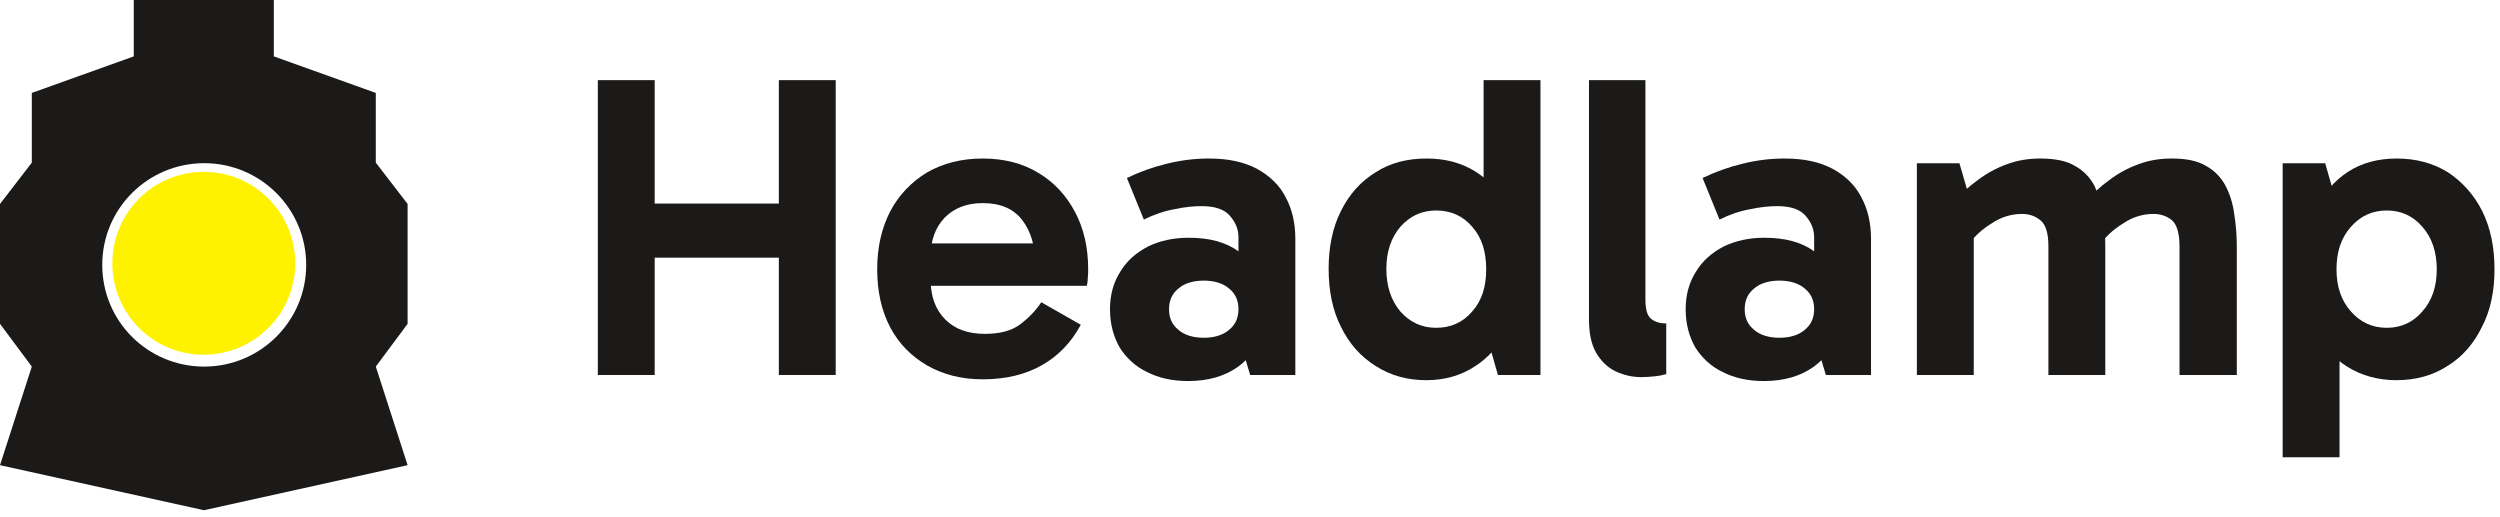
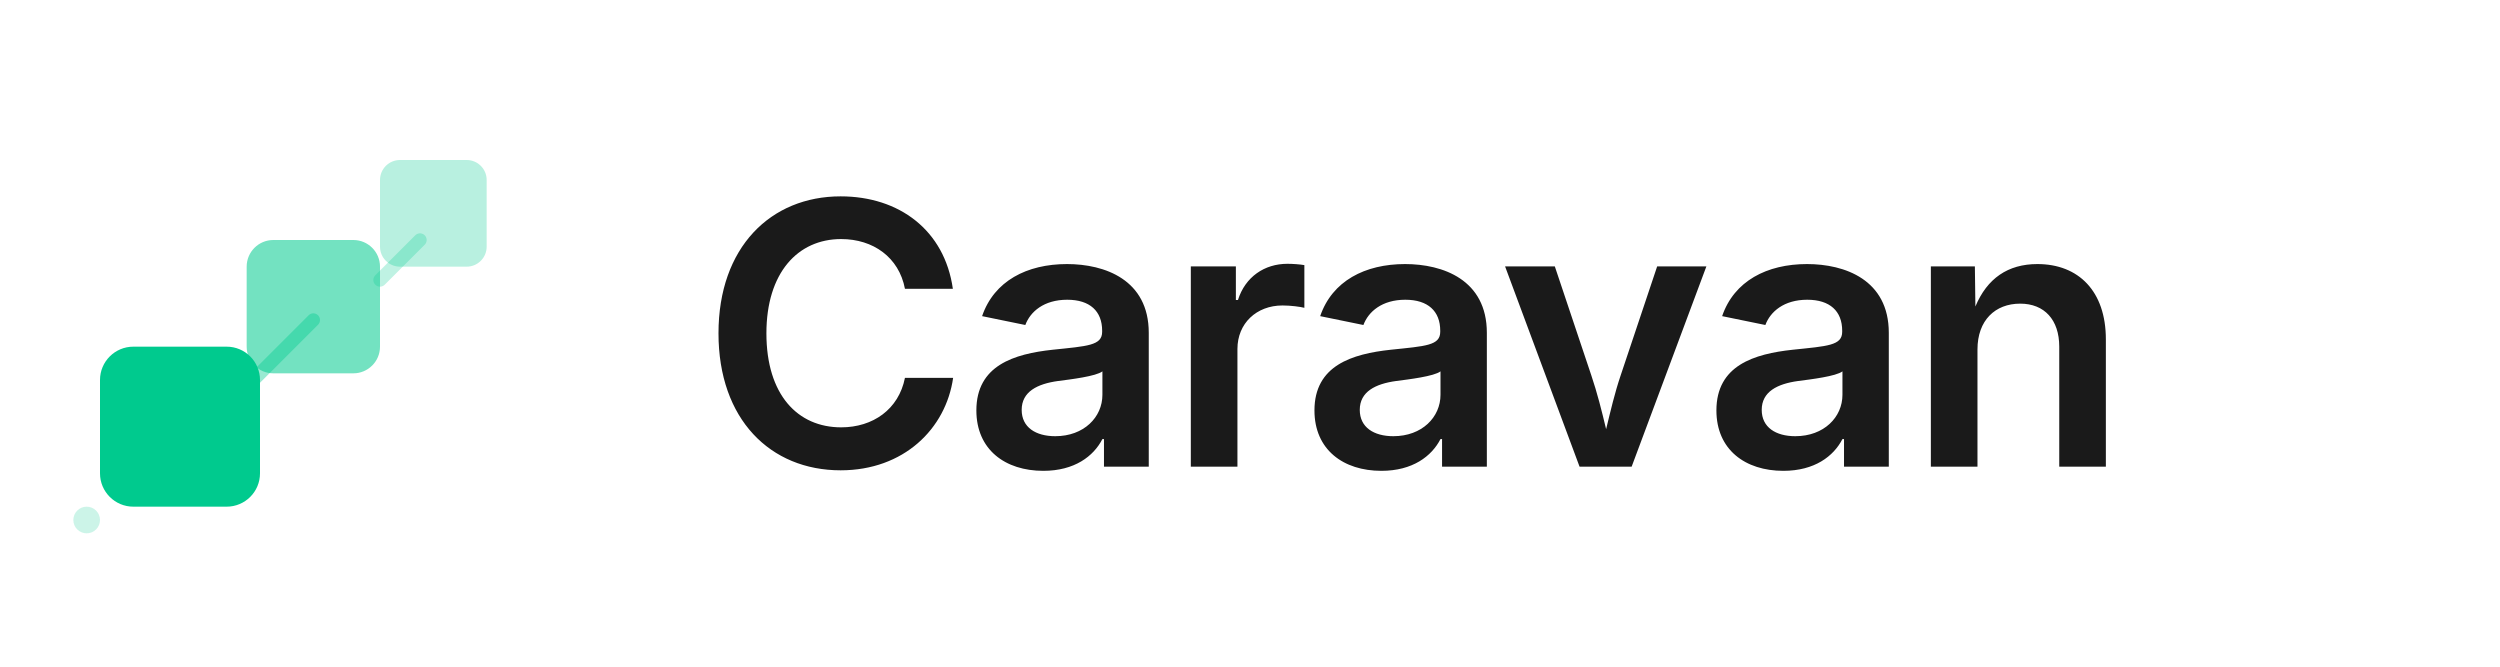
- <svg xmlns="http://www.w3.org/2000/svg" width="184" height="38" viewBox="0 0 184 38" fill="none">
-   <path d="M15 26.107C18.712 26.107 21.73 23.088 21.73 19.377C21.73 15.665 18.712 12.647 15 12.647C11.288 12.647 8.27 15.646 8.27 19.377C8.27 23.107 11.27 26.107 15 26.107Z" fill="#FFF200" />
-   <path fill-rule="evenodd" clip-rule="evenodd" d="M30 23.833L27.659 26.981L30 34.237L15.01 37.552L0 34.237L2.341 26.981L0 23.833V15.013L2.341 11.969V6.839L9.846 4.15V0H20.153V4.15L27.659 6.839V11.969L30 15.013V23.833ZM15.031 26.981C19.17 26.981 22.536 23.624 22.536 19.495C22.536 15.367 19.17 12.01 15.031 12.01C10.892 12.01 7.526 15.346 7.526 19.495C7.526 23.645 10.871 26.981 15.031 26.981Z" fill="#1B1A19" />
-   <path d="M57.323 27.599V5.899H61.508V27.599H57.323ZM44 27.599V5.899H48.185V27.599H44ZM46.716 18.964V14.981H58.696V18.964H46.716Z" fill="#1B1A19" />
-   <path d="M72.326 27.918C70.76 27.918 69.418 27.567 68.236 26.898C67.086 26.229 66.159 25.305 65.52 24.094C64.882 22.883 64.562 21.449 64.562 19.824C64.562 18.199 64.882 16.797 65.52 15.554C66.159 14.343 67.086 13.387 68.236 12.686C69.418 12.017 70.76 11.667 72.326 11.667C73.891 11.667 75.265 12.017 76.415 12.718C77.597 13.419 78.492 14.407 79.131 15.618C79.77 16.829 80.089 18.231 80.089 19.792C80.089 20.047 80.089 20.27 80.057 20.493C80.057 20.716 80.025 20.876 79.993 21.035H67.981V17.912H76.83L76.191 19.41C76.191 18.103 75.872 17.02 75.233 16.192C74.594 15.363 73.635 14.949 72.326 14.949C71.175 14.949 70.249 15.299 69.546 16C68.843 16.733 68.492 17.689 68.492 18.868V20.557C68.492 21.8 68.843 22.788 69.578 23.52C70.281 24.221 71.239 24.572 72.485 24.572C73.572 24.572 74.434 24.349 75.041 23.903C75.648 23.457 76.191 22.915 76.639 22.246L79.546 23.903C78.843 25.209 77.885 26.197 76.703 26.866C75.489 27.567 74.019 27.918 72.326 27.918Z" fill="#1B1A19" />
-   <path d="M87.446 28.045C86.295 28.045 85.273 27.822 84.41 27.376C83.548 26.962 82.877 26.325 82.398 25.56C81.95 24.763 81.695 23.839 81.695 22.756C81.695 21.704 81.95 20.78 82.462 19.983C82.941 19.187 83.644 18.581 84.506 18.135C85.369 17.721 86.359 17.498 87.478 17.498C89.011 17.498 90.225 17.817 91.184 18.518C92.11 19.219 92.749 20.206 93.1 21.481L91.152 21.226V17.466C91.152 16.861 90.928 16.351 90.513 15.873C90.097 15.395 89.394 15.172 88.436 15.172C87.861 15.172 87.19 15.236 86.455 15.395C85.72 15.522 84.954 15.777 84.187 16.16L82.941 13.101C83.867 12.655 84.826 12.304 85.88 12.049C86.903 11.794 87.925 11.667 88.979 11.667C90.417 11.667 91.567 11.922 92.525 12.431C93.452 12.941 94.187 13.642 94.634 14.535C95.113 15.427 95.337 16.447 95.337 17.594V27.599H92.014L91.12 24.636L93.1 24.062C92.717 25.337 92.078 26.293 91.12 26.994C90.129 27.695 88.915 28.045 87.446 28.045ZM88.596 24.859C89.362 24.859 90.001 24.668 90.449 24.285C90.928 23.903 91.152 23.393 91.152 22.756C91.152 22.118 90.928 21.609 90.449 21.226C90.001 20.844 89.362 20.653 88.596 20.653C87.829 20.653 87.19 20.844 86.743 21.226C86.263 21.609 86.04 22.118 86.04 22.756C86.04 23.393 86.263 23.903 86.743 24.285C87.19 24.668 87.829 24.859 88.596 24.859Z" fill="#1B1A19" />
-   <path d="M104.975 27.982C103.57 27.982 102.324 27.631 101.237 26.93C100.119 26.229 99.288 25.273 98.681 24.03C98.074 22.819 97.787 21.385 97.787 19.792C97.787 18.199 98.074 16.765 98.681 15.554C99.288 14.312 100.151 13.355 101.237 12.686C102.324 11.985 103.57 11.667 105.007 11.667C106.381 11.667 107.563 11.985 108.586 12.623C109.608 13.26 110.407 14.184 110.982 15.395C111.557 16.606 111.844 18.072 111.844 19.792C111.844 21.449 111.557 22.883 110.982 24.126C110.407 25.337 109.608 26.293 108.554 26.962C107.531 27.631 106.349 27.982 104.975 27.982ZM105.71 24.126C106.796 24.126 107.691 23.712 108.362 22.915C109.065 22.118 109.384 21.099 109.384 19.824C109.384 18.518 109.065 17.498 108.362 16.701C107.691 15.905 106.796 15.491 105.71 15.491C104.624 15.491 103.761 15.905 103.058 16.701C102.387 17.498 102.036 18.518 102.036 19.792C102.036 21.067 102.387 22.118 103.058 22.915C103.761 23.712 104.624 24.126 105.71 24.126ZM110.247 27.599L109.193 23.903H109.48V16.096H109.193V5.899H113.378V27.599H110.247Z" fill="#1B1A19" />
-   <path d="M120.815 27.758C120.112 27.758 119.473 27.599 118.866 27.312C118.291 27.026 117.812 26.547 117.461 25.942C117.109 25.305 116.949 24.508 116.949 23.488V5.899H121.103V22.023C121.103 22.756 121.231 23.265 121.55 23.488C121.838 23.712 122.221 23.807 122.636 23.807V27.535C122.413 27.599 122.125 27.663 121.806 27.695C121.454 27.727 121.135 27.758 120.815 27.758Z" fill="#1B1A19" />
-   <path d="M129.815 28.045C128.665 28.045 127.643 27.822 126.78 27.376C125.917 26.962 125.247 26.325 124.767 25.56C124.32 24.763 124.064 23.839 124.064 22.756C124.064 21.704 124.32 20.78 124.831 19.983C125.31 19.187 126.013 18.581 126.876 18.135C127.739 17.721 128.729 17.498 129.847 17.498C131.381 17.498 132.595 17.817 133.553 18.518C134.48 19.219 135.119 20.206 135.47 21.481L133.521 21.226V17.466C133.521 16.861 133.298 16.351 132.882 15.873C132.467 15.395 131.764 15.172 130.806 15.172C130.231 15.172 129.56 15.236 128.825 15.395C128.09 15.522 127.323 15.777 126.556 16.16L125.31 13.101C126.237 12.655 127.195 12.304 128.25 12.049C129.272 11.794 130.294 11.667 131.349 11.667C132.786 11.667 133.937 11.922 134.895 12.431C135.822 12.941 136.556 13.642 137.004 14.535C137.483 15.427 137.707 16.447 137.707 17.594V27.599H134.384L133.489 24.636L135.47 24.062C135.087 25.337 134.448 26.293 133.489 26.994C132.499 27.695 131.285 28.045 129.815 28.045ZM130.965 24.859C131.732 24.859 132.371 24.668 132.818 24.285C133.298 23.903 133.521 23.393 133.521 22.756C133.521 22.118 133.298 21.609 132.818 21.226C132.371 20.844 131.732 20.653 130.965 20.653C130.199 20.653 129.56 20.844 129.112 21.226C128.633 21.609 128.409 22.118 128.409 22.756C128.409 23.393 128.633 23.903 129.112 24.285C129.56 24.668 130.199 24.859 130.965 24.859Z" fill="#1B1A19" />
-   <path d="M141.083 27.599V12.017H144.214L145.077 14.981L143.735 14.949C144.278 14.312 144.885 13.738 145.556 13.26C146.227 12.75 146.93 12.368 147.728 12.081C148.495 11.794 149.326 11.667 150.156 11.667C151.211 11.667 152.073 11.826 152.712 12.208C153.351 12.559 153.831 13.069 154.15 13.674C154.438 14.28 154.661 14.981 154.789 15.745C154.885 16.542 154.949 17.339 154.949 18.167V27.599H150.763V18.135C150.763 17.179 150.572 16.542 150.188 16.223C149.805 15.905 149.358 15.745 148.815 15.745C148.048 15.745 147.281 15.969 146.578 16.447C145.843 16.893 145.236 17.466 144.757 18.167L144.214 16H145.268V27.599H141.083ZM160.412 27.599V18.135C160.412 17.179 160.22 16.542 159.869 16.223C159.485 15.905 159.038 15.745 158.495 15.745C157.728 15.745 156.962 15.969 156.259 16.447C155.524 16.893 154.917 17.466 154.438 18.167L153.415 14.949C153.958 14.312 154.565 13.738 155.236 13.26C155.907 12.75 156.61 12.368 157.409 12.081C158.176 11.794 158.974 11.667 159.837 11.667C160.891 11.667 161.722 11.826 162.361 12.208C163 12.559 163.479 13.069 163.799 13.674C164.118 14.28 164.342 14.981 164.438 15.745C164.565 16.542 164.629 17.339 164.629 18.167V27.599H160.412Z" fill="#1B1A19" />
-   <path d="M176.375 27.982C175.001 27.982 173.787 27.631 172.765 26.994C171.742 26.356 170.944 25.432 170.401 24.221C169.825 23.011 169.538 21.545 169.538 19.824C169.538 18.167 169.825 16.701 170.401 15.491C170.976 14.28 171.774 13.324 172.797 12.655C173.819 11.985 175.033 11.667 176.407 11.667C177.845 11.667 179.091 12.017 180.177 12.686C181.231 13.387 182.094 14.343 182.701 15.554C183.308 16.797 183.595 18.199 183.595 19.824C183.595 21.417 183.308 22.851 182.669 24.062C182.062 25.305 181.231 26.261 180.145 26.93C179.059 27.631 177.813 27.982 176.375 27.982ZM168.004 33.653V12.017H171.135L172.19 15.714H171.87V23.52H172.19V33.653H168.004ZM175.672 24.126C176.726 24.126 177.621 23.712 178.292 22.915C178.995 22.118 179.346 21.099 179.346 19.824C179.346 18.549 178.995 17.498 178.292 16.701C177.621 15.905 176.726 15.491 175.672 15.491C174.586 15.491 173.723 15.905 173.02 16.701C172.317 17.498 171.966 18.518 171.966 19.824C171.966 21.099 172.317 22.118 173.02 22.915C173.723 23.712 174.586 24.126 175.672 24.126Z" fill="#1B1A19" />
+ <svg xmlns="http://www.w3.org/2000/svg" width="150" height="40" viewBox="0 0 150 40">
+   <defs>
+     <style>
+       .node-1 { fill: #00ca8e; }
+       .node-2 { fill: #00ca8e; opacity: 0.55; }
+       .node-3 { fill: #00ca8e; opacity: 0.28; }
+       .link { stroke: #00ca8e; stroke-width: 0.8; stroke-linecap: round; fill: none; }
+       .text { fill: #1a1a1a; font-family: 'Inter', 'SF Pro Display', -apple-system, sans-serif; font-weight: 600; font-size: 22px; letter-spacing: -0.02em; }
+     </style>
+   </defs>
+   <g transform="translate(2, 4)">
+     <path class="link" d="M12.8,19.2 L16.8,15.2" opacity="0.4" />
+     <path class="link" d="M20.8,12.8 L23.2,10.4" opacity="0.25" />
+     <rect class="node-1" x="4" y="16.8" width="9.6" height="9.6" rx="2" />
+     <rect class="node-2" x="12.8" y="10.4" width="8" height="8" rx="1.6" />
+     <rect class="node-3" x="20.8" y="5.6" width="6.4" height="6.4" rx="1.2" />
+     <circle cx="3.2" cy="27.2" r="0.8" fill="#00ca8e" opacity="0.2" />
+   </g>
+   <text class="text" x="42" y="28">Caravan</text>
</svg>
